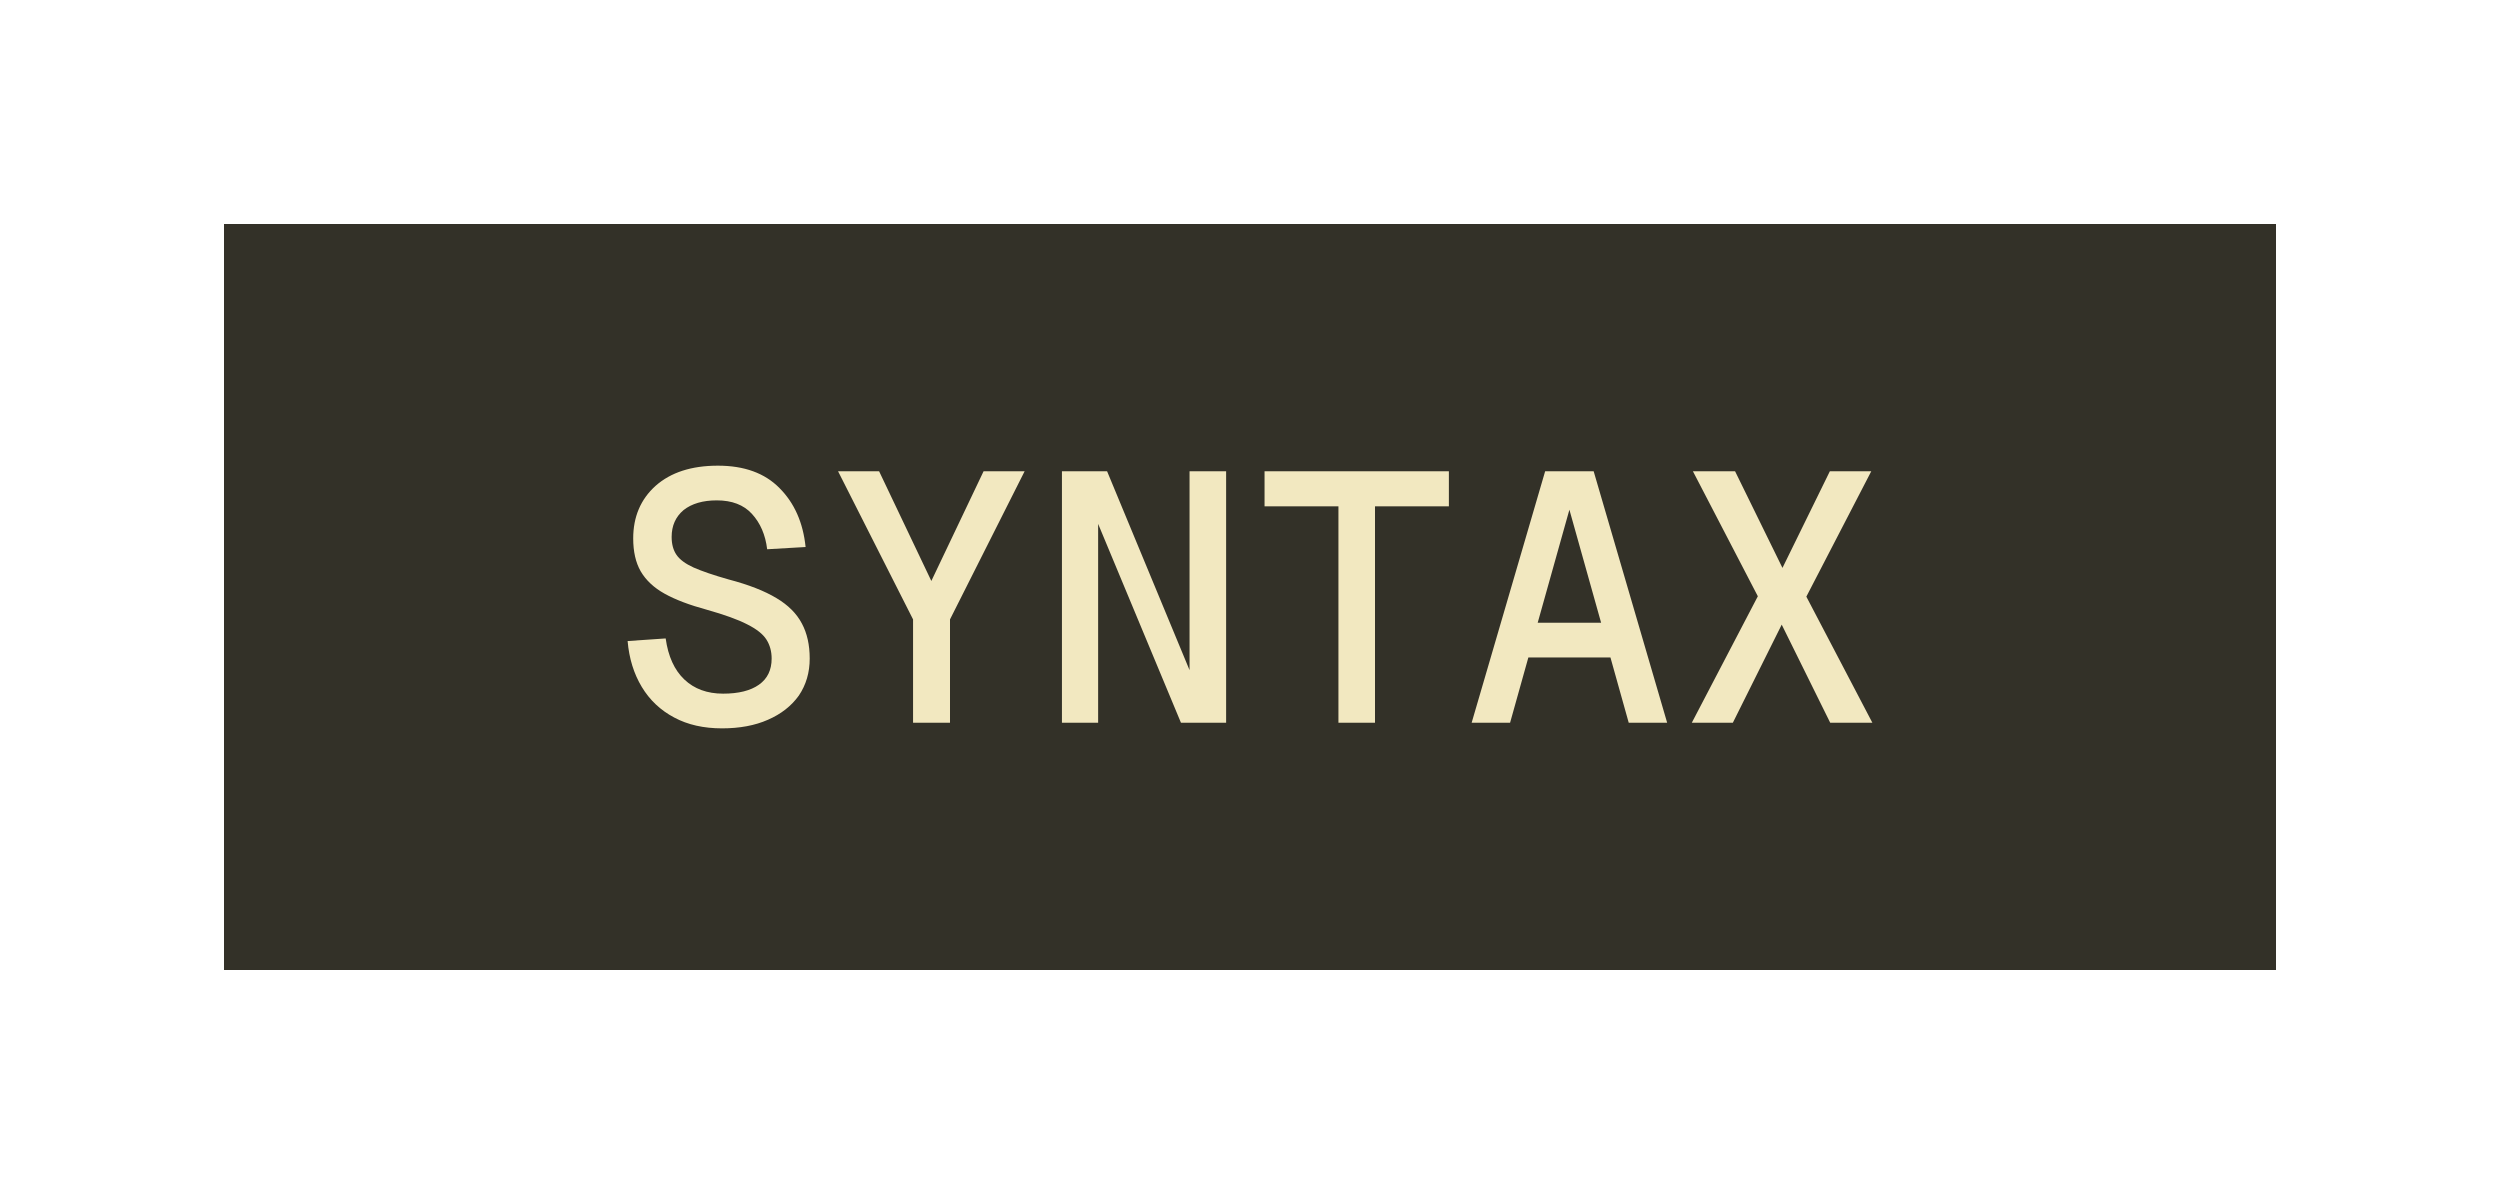
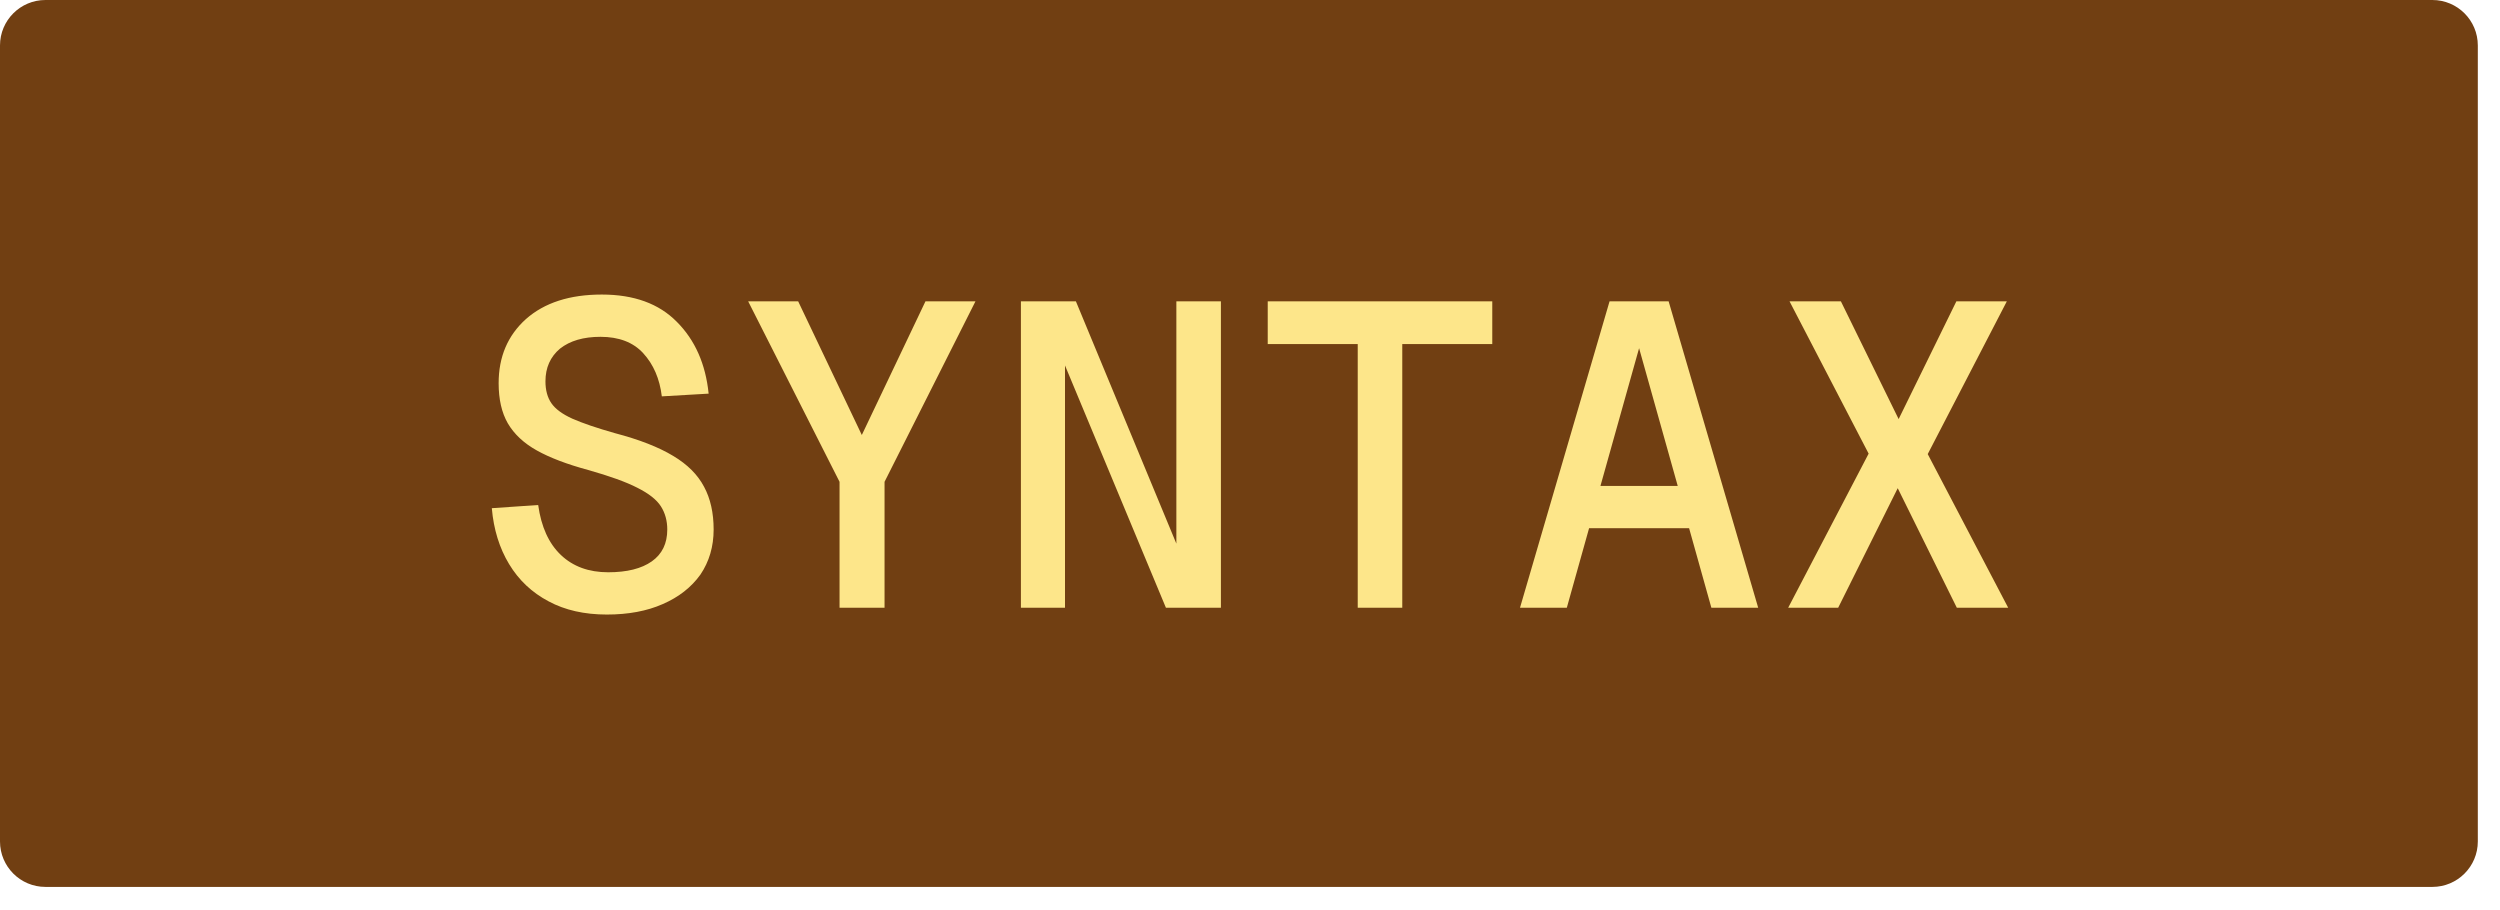
- <svg xmlns="http://www.w3.org/2000/svg" viewBox="0 0 67 32" width="67" height="32" role="img" aria-label="SYNTAX">
-   <rect x="6" y="6" width="55" height="20" rx="0" fill="#333128" shape-rendering="crispEdges" />
-   <g transform="translate(6 6)">
-     <path d="M13.35 13.52Q12.61 13.52 12.07 13.23Q11.52 12.94 11.20 12.41Q10.88 11.88 10.82 11.18L11.84 11.11Q11.94 11.83 12.34 12.21Q12.74 12.59 13.38 12.59Q14 12.59 14.34 12.35Q14.68 12.11 14.68 11.65Q14.68 11.36 14.54 11.14Q14.40 10.92 14.02 10.73Q13.65 10.54 12.94 10.34Q12.24 10.15 11.81 9.91Q11.38 9.67 11.17 9.31Q10.97 8.96 10.97 8.43Q10.97 7.56 11.57 7.02Q12.18 6.48 13.24 6.48Q14.30 6.48 14.89 7.08Q15.49 7.68 15.59 8.66L14.56 8.72Q14.49 8.14 14.15 7.77Q13.82 7.41 13.21 7.41Q12.65 7.41 12.32 7.67Q12 7.94 12 8.39Q12 8.68 12.13 8.87Q12.26 9.06 12.59 9.21Q12.93 9.36 13.53 9.53Q14.33 9.74 14.81 10.03Q15.28 10.31 15.49 10.71Q15.70 11.10 15.70 11.65Q15.70 12.21 15.41 12.64Q15.11 13.06 14.58 13.29Q14.06 13.52 13.35 13.52M19.46 13.37L18.47 13.37L18.47 10.60L16.46 6.63L17.56 6.63L18.96 9.57L20.36 6.63L21.46 6.63L19.46 10.60L19.46 13.37M23.43 13.37L22.46 13.37L22.46 6.63L23.67 6.63L25.88 11.96L25.88 6.63L26.86 6.63L26.86 13.37L25.65 13.37L23.43 8.04L23.43 13.37M30.85 13.37L29.87 13.37L29.87 7.57L27.89 7.57L27.89 6.63L32.83 6.63L32.83 7.57L30.85 7.57L30.85 13.37M34.47 13.37L33.44 13.37L35.41 6.63L36.71 6.63L38.68 13.37L37.65 13.37L37.16 11.62L34.96 11.62L34.47 13.37M36.91 10.69L36.06 7.66L35.21 10.69L36.91 10.69M40.44 13.37L39.34 13.37L41.11 9.98L39.37 6.63L40.50 6.63L41.77 9.22L43.04 6.63L44.15 6.63L42.41 9.99L44.18 13.37L43.05 13.37L41.75 10.74" fill="#F2E8C0" />
-   </g>
+ <svg xmlns="http://www.w3.org/2000/svg" viewBox="0 0 55 20" width="55" height="20" fill="none" role="img" aria-label="SYNTAX">
+   <rect width="54.512" height="19.512" rx="1" fill="#713F12" />
+   <path d="M13.35 13.52Q12.61 13.52 12.07 13.23Q11.52 12.94 11.20 12.41Q10.88 11.88 10.82 11.18L11.84 11.11Q11.94 11.83 12.34 12.21Q12.74 12.59 13.38 12.59Q14 12.59 14.34 12.35Q14.68 12.11 14.68 11.65Q14.68 11.36 14.54 11.14Q14.40 10.92 14.02 10.73Q13.65 10.54 12.94 10.34Q12.24 10.15 11.81 9.91Q11.38 9.67 11.17 9.31Q10.97 8.96 10.97 8.43Q10.97 7.56 11.57 7.02Q12.18 6.48 13.24 6.48Q14.30 6.48 14.89 7.08Q15.49 7.68 15.59 8.66L14.56 8.72Q14.49 8.14 14.15 7.77Q13.82 7.41 13.21 7.41Q12.65 7.41 12.32 7.67Q12 7.94 12 8.39Q12 8.68 12.13 8.87Q12.26 9.06 12.59 9.21Q12.93 9.36 13.53 9.53Q14.33 9.74 14.81 10.03Q15.28 10.31 15.49 10.71Q15.70 11.10 15.70 11.65Q15.70 12.21 15.41 12.64Q15.11 13.06 14.58 13.29Q14.06 13.52 13.35 13.52M19.46 13.37L18.47 13.37L18.47 10.60L16.46 6.63L17.56 6.63L18.96 9.57L20.36 6.63L21.46 6.63L19.46 10.60L19.46 13.37M23.43 13.37L22.46 13.37L22.46 6.63L23.67 6.63L25.88 11.96L25.88 6.63L26.86 6.63L26.86 13.37L25.65 13.37L23.43 8.04L23.43 13.37M30.85 13.37L29.87 13.37L29.87 7.57L27.89 7.57L27.89 6.63L32.83 6.63L32.83 7.57L30.85 7.57L30.85 13.37M34.47 13.37L33.44 13.37L35.41 6.63L36.71 6.63L38.68 13.37L37.65 13.37L37.16 11.62L34.96 11.62L34.47 13.37M36.91 10.69L36.06 7.66L35.21 10.69L36.91 10.69M40.44 13.37L39.34 13.37L41.11 9.98L39.37 6.63L40.50 6.63L41.77 9.22L43.04 6.63L44.15 6.63L42.41 9.99L44.18 13.37L43.05 13.37L41.75 10.74" fill="#FDE68A" />
</svg>
